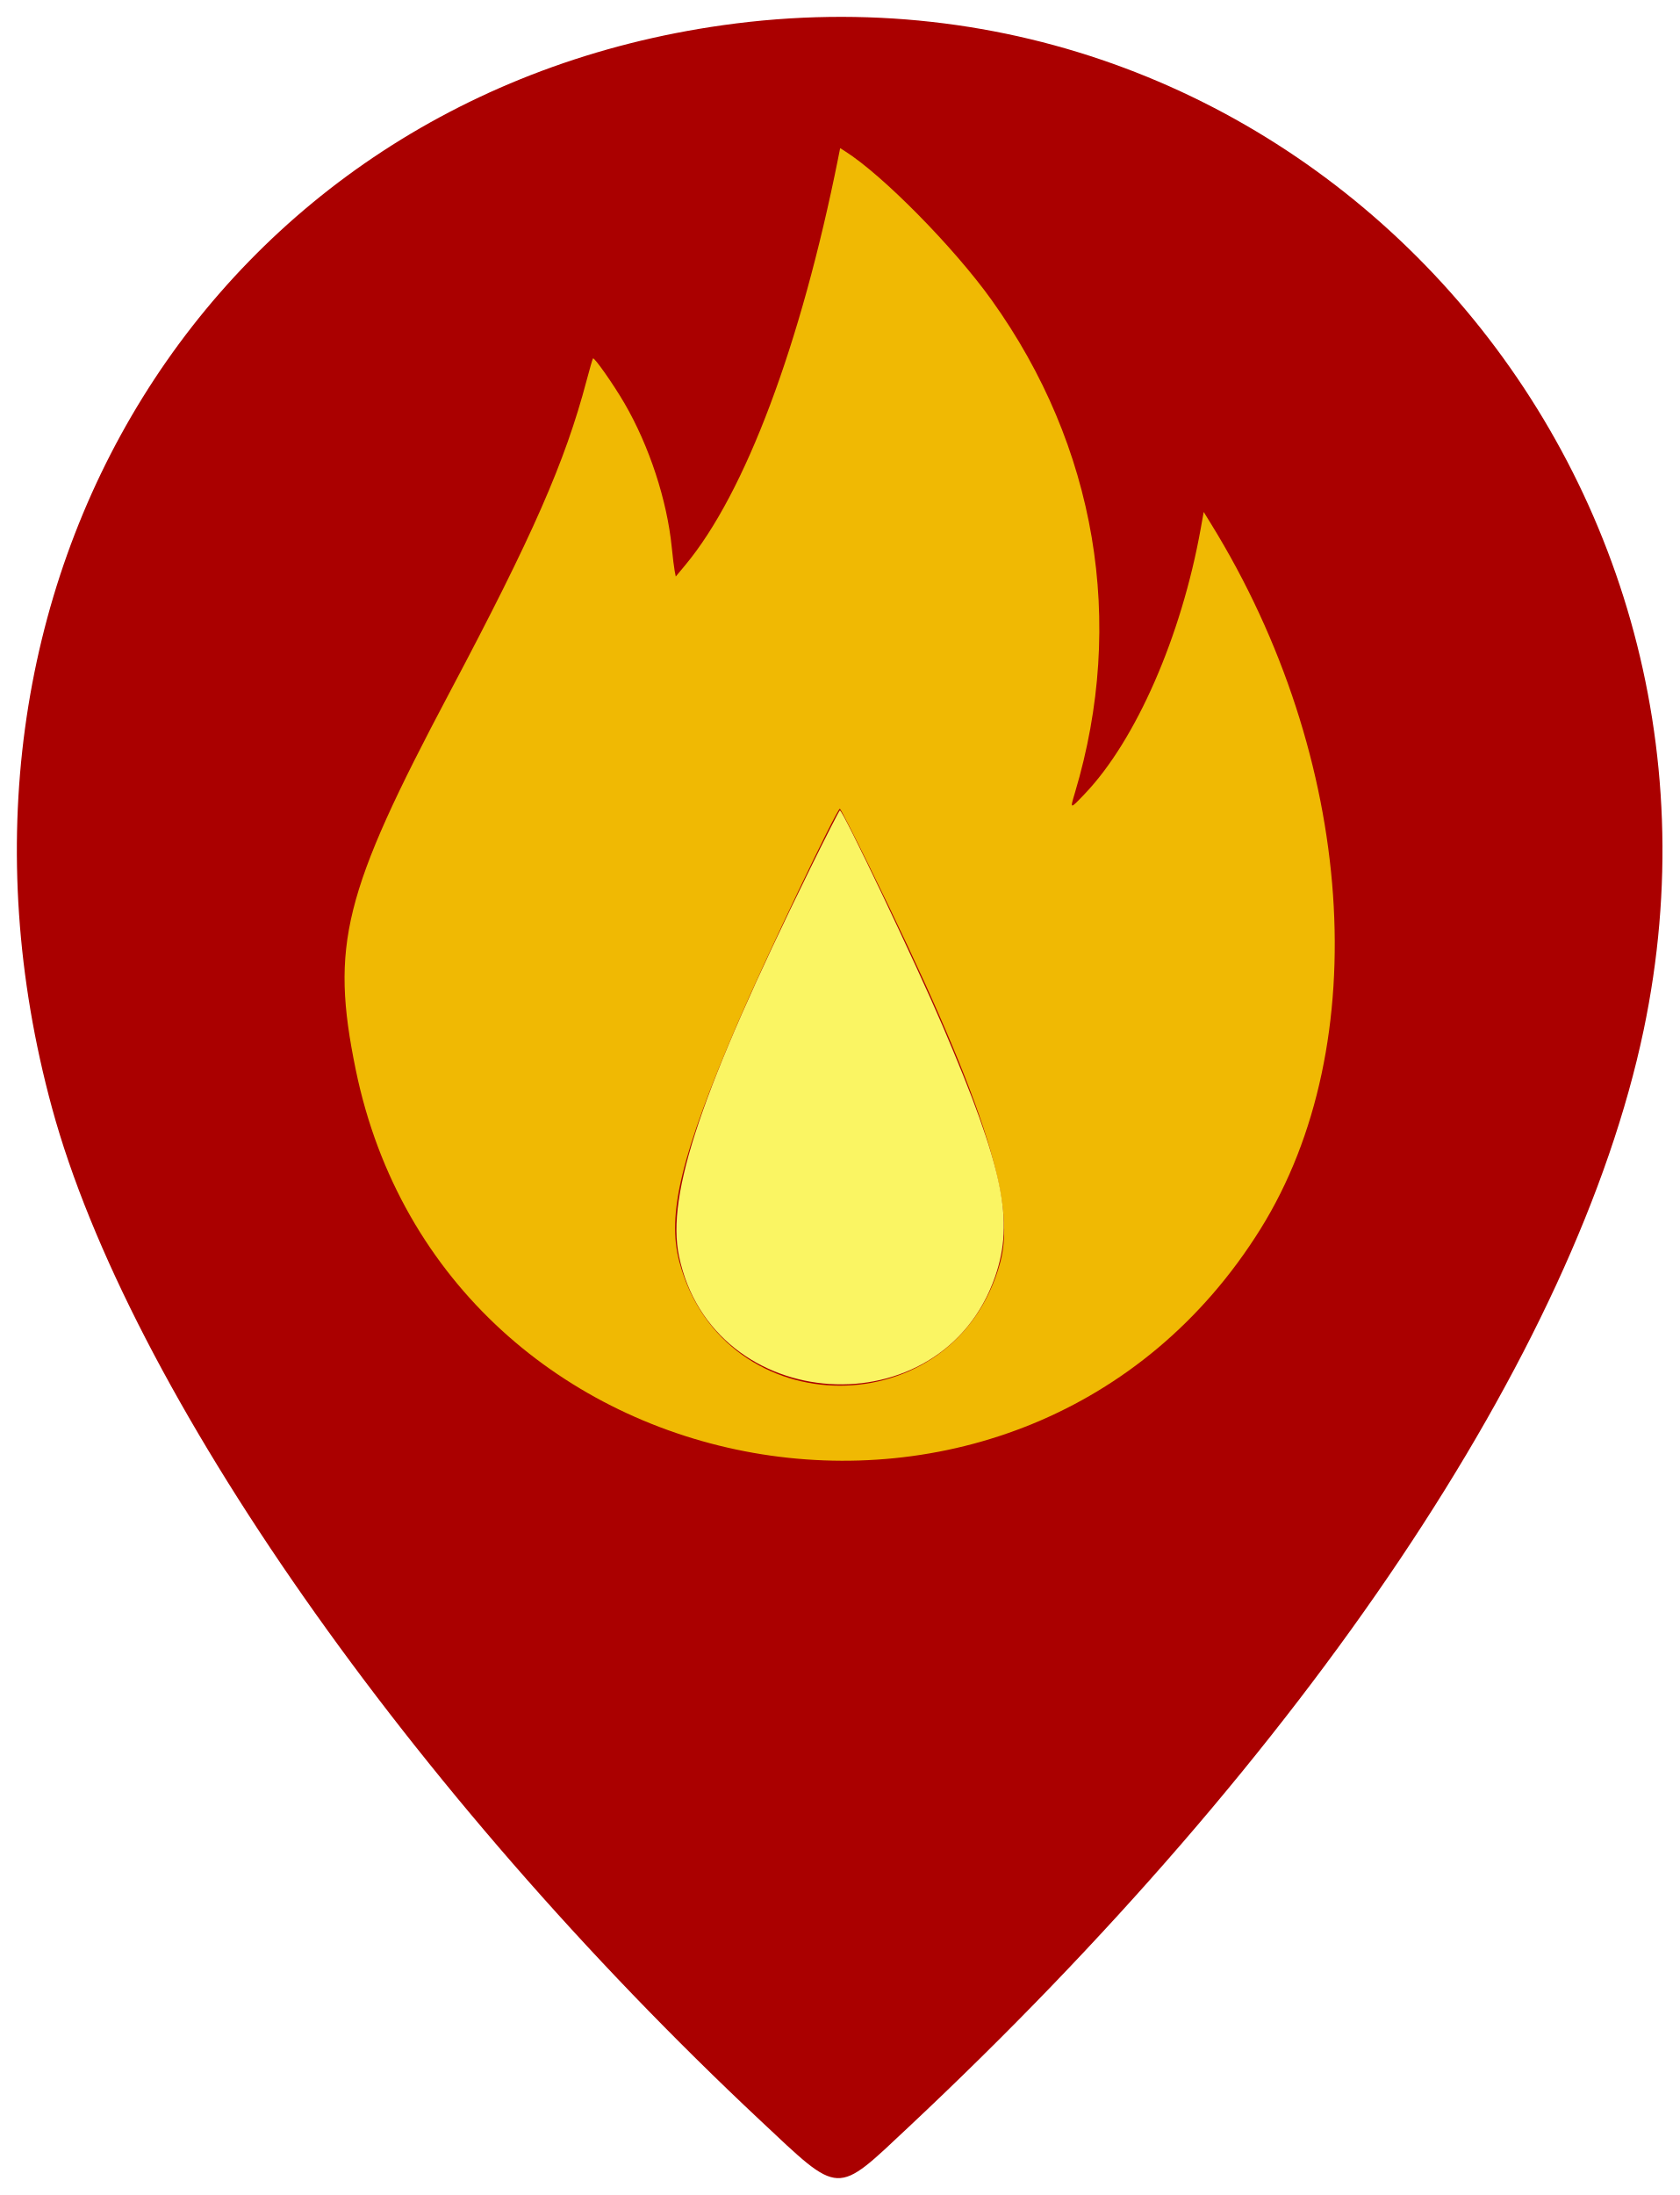
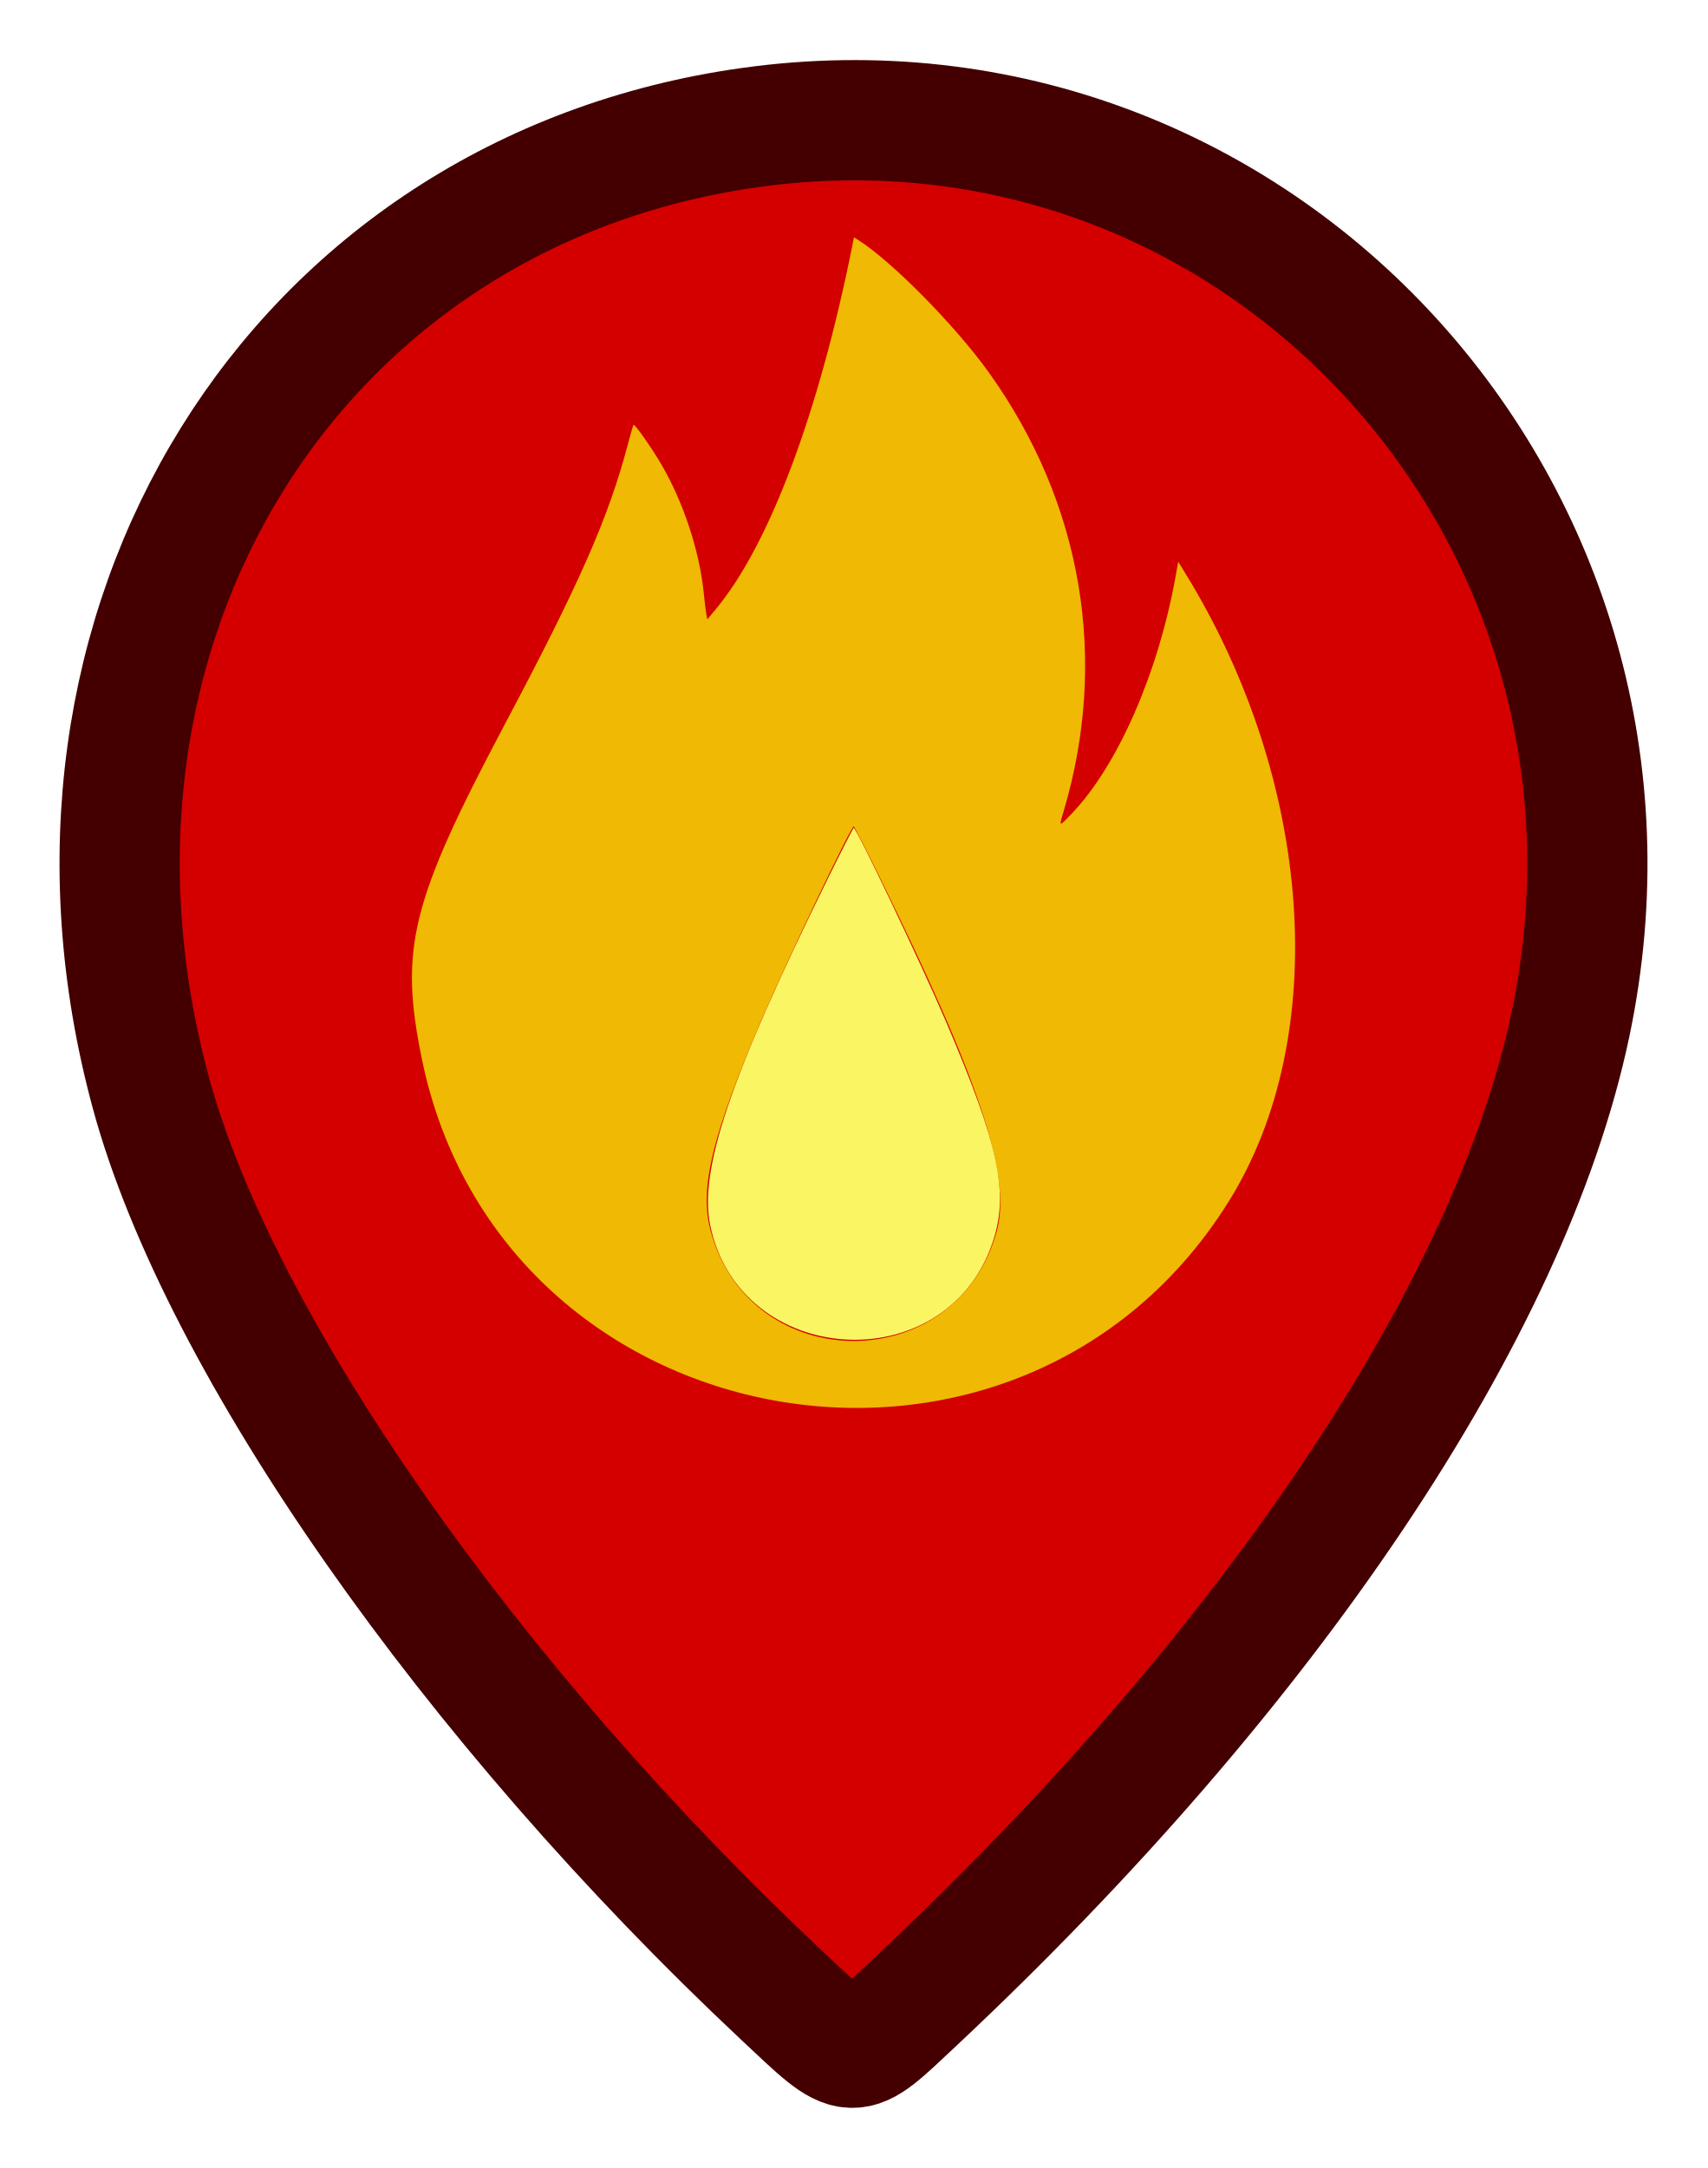
- <svg xmlns="http://www.w3.org/2000/svg" id="svg" version="1.1" width="99.649" height="130.21" viewBox="0 0 99.649 130.21">
+ <svg xmlns="http://www.w3.org/2000/svg" id="svg" version="1.1" width="113.598" height="144.206" viewBox="0 0 113.598 144.206">
  <defs id="defs8" />
-   <path id="path0" d="m 42.911,1.492 c -30.309,4.261 -48.266,33.22 -39.825,64.229 4.552,16.724 21.263,40.605 42.042,60.081 4.786,4.487 4.42,4.471 8.784,0.38 23.615,-22.14 39.608,-45.993 43.615,-65.052 7.133,-33.927 -20.77,-64.395 -54.616,-59.638" stroke="none" fill="#060606" fill-rule="evenodd" style="fill:#aa0000" />
-   <path id="path0-0" d="m 49.741,9.357 c -2.226,11.119 -5.524,19.898 -9.077,24.164 l -0.565,0.679 -0.066,-0.336 c -0.036,-0.185 -0.113,-0.81 -0.171,-1.389 -0.278,-2.796 -1.335,-6.019 -2.803,-8.545 -0.654,-1.125 -1.792,-2.747 -1.872,-2.667 -0.026,0.026 -0.196,0.614 -0.379,1.308 -1.278,4.839 -3.192,9.196 -8.125,18.498 -6.318,11.913 -7.088,15.004 -5.576,22.378 5.271,25.703 39.772,31.783 53.688,9.46 6.827,-10.95 5.631,-27.963 -2.939,-41.84 l -0.43,-0.697 -0.178,0.991 c -1.145,6.386 -3.844,12.555 -6.887,15.74 -0.881,0.922 -0.875,0.923 -0.575,-0.079 3.03,-10.125 1.266,-20.548 -4.947,-29.227 -2.23,-3.115 -6.459,-7.407 -8.691,-8.82 l -0.294,-0.186 -0.114,0.568 m 1.837,42.02 c 6.656,13.517 8.76,19.865 7.784,23.483 -2.641,9.787 -16.405,9.787 -19.046,0 -0.759,-2.811 0.105,-6.364 3.428,-14.105 1.641,-3.822 5.913,-12.781 6.095,-12.781 0.035,0 0.817,1.532 1.739,3.403" stroke="none" fill="#fcc304" fill-rule="evenodd" style="fill:#f0b903;fill-opacity:1;stroke-width:0.294" />
-   <path id="path1" d="m 48.051,51.573 c -6.431,13.065 -8.527,19.264 -7.76,22.945 1.973,9.462 15.589,10.348 18.755,1.221 1.153,-3.324 0.5,-6.443 -3.115,-14.887 -1.577,-3.682 -5.914,-12.781 -6.093,-12.781 -0.035,0 -0.84,1.576 -1.788,3.501" stroke="none" fill="#fcfcc4" fill-rule="evenodd" style="fill:#faf563;fill-opacity:1;stroke-width:0.294" />
+   <path id="path0" d="m 49.871,8.488 c -30.309,4.261 -48.266,33.22 -39.825,64.229 4.552,16.724 21.263,40.605 42.042,60.081 4.786,4.487 4.42,4.471 8.784,0.38 23.615,-22.14 39.608,-45.993 43.615,-65.052 C 111.62,34.199 83.717,3.731 49.871,8.488" stroke="none" fill="#060606" fill-rule="evenodd" style="fill:#d40000;stroke:#440000;stroke-width:8;stroke-miterlimit:4;stroke-dasharray:none;stroke-opacity:1" />
+   <path id="path0-0" d="m 56.702,16.353 c -2.226,11.119 -5.524,19.898 -9.077,24.164 l -0.565,0.679 -0.066,-0.336 c -0.036,-0.185 -0.113,-0.81 -0.171,-1.389 -0.278,-2.796 -1.335,-6.019 -2.803,-8.545 -0.654,-1.125 -1.792,-2.747 -1.872,-2.667 -0.026,0.026 -0.196,0.614 -0.379,1.308 -1.278,4.839 -3.192,9.196 -8.125,18.498 -6.318,11.913 -7.088,15.004 -5.576,22.378 5.271,25.703 39.772,31.783 53.688,9.46 6.827,-10.95 5.631,-27.963 -2.939,-41.84 l -0.43,-0.697 -0.178,0.991 c -1.145,6.386 -3.844,12.555 -6.887,15.74 -0.881,0.922 -0.875,0.923 -0.575,-0.079 3.03,-10.125 1.266,-20.548 -4.947,-29.227 -2.23,-3.115 -6.459,-7.407 -8.691,-8.82 l -0.294,-0.186 -0.114,0.568 m 1.837,42.02 c 6.656,13.517 8.76,19.865 7.784,23.483 -2.641,9.787 -16.405,9.787 -19.046,0 -0.759,-2.811 0.105,-6.364 3.428,-14.105 1.641,-3.822 5.913,-12.781 6.095,-12.781 0.035,0 0.817,1.532 1.739,3.403" stroke="none" fill="#fcc304" fill-rule="evenodd" style="fill:#f0b903;fill-opacity:1;stroke-width:0.294" />
+   <path id="path1" d="m 55.012,58.568 c -6.431,13.065 -8.527,19.264 -7.76,22.945 1.973,9.462 15.589,10.348 18.755,1.221 1.153,-3.324 0.5,-6.443 -3.115,-14.887 -1.577,-3.682 -5.914,-12.781 -6.093,-12.781 -0.035,0 -0.84,1.576 -1.788,3.501" stroke="none" fill="#fcfcc4" fill-rule="evenodd" style="fill:#faf563;fill-opacity:1;stroke-width:0.294" />
</svg>
